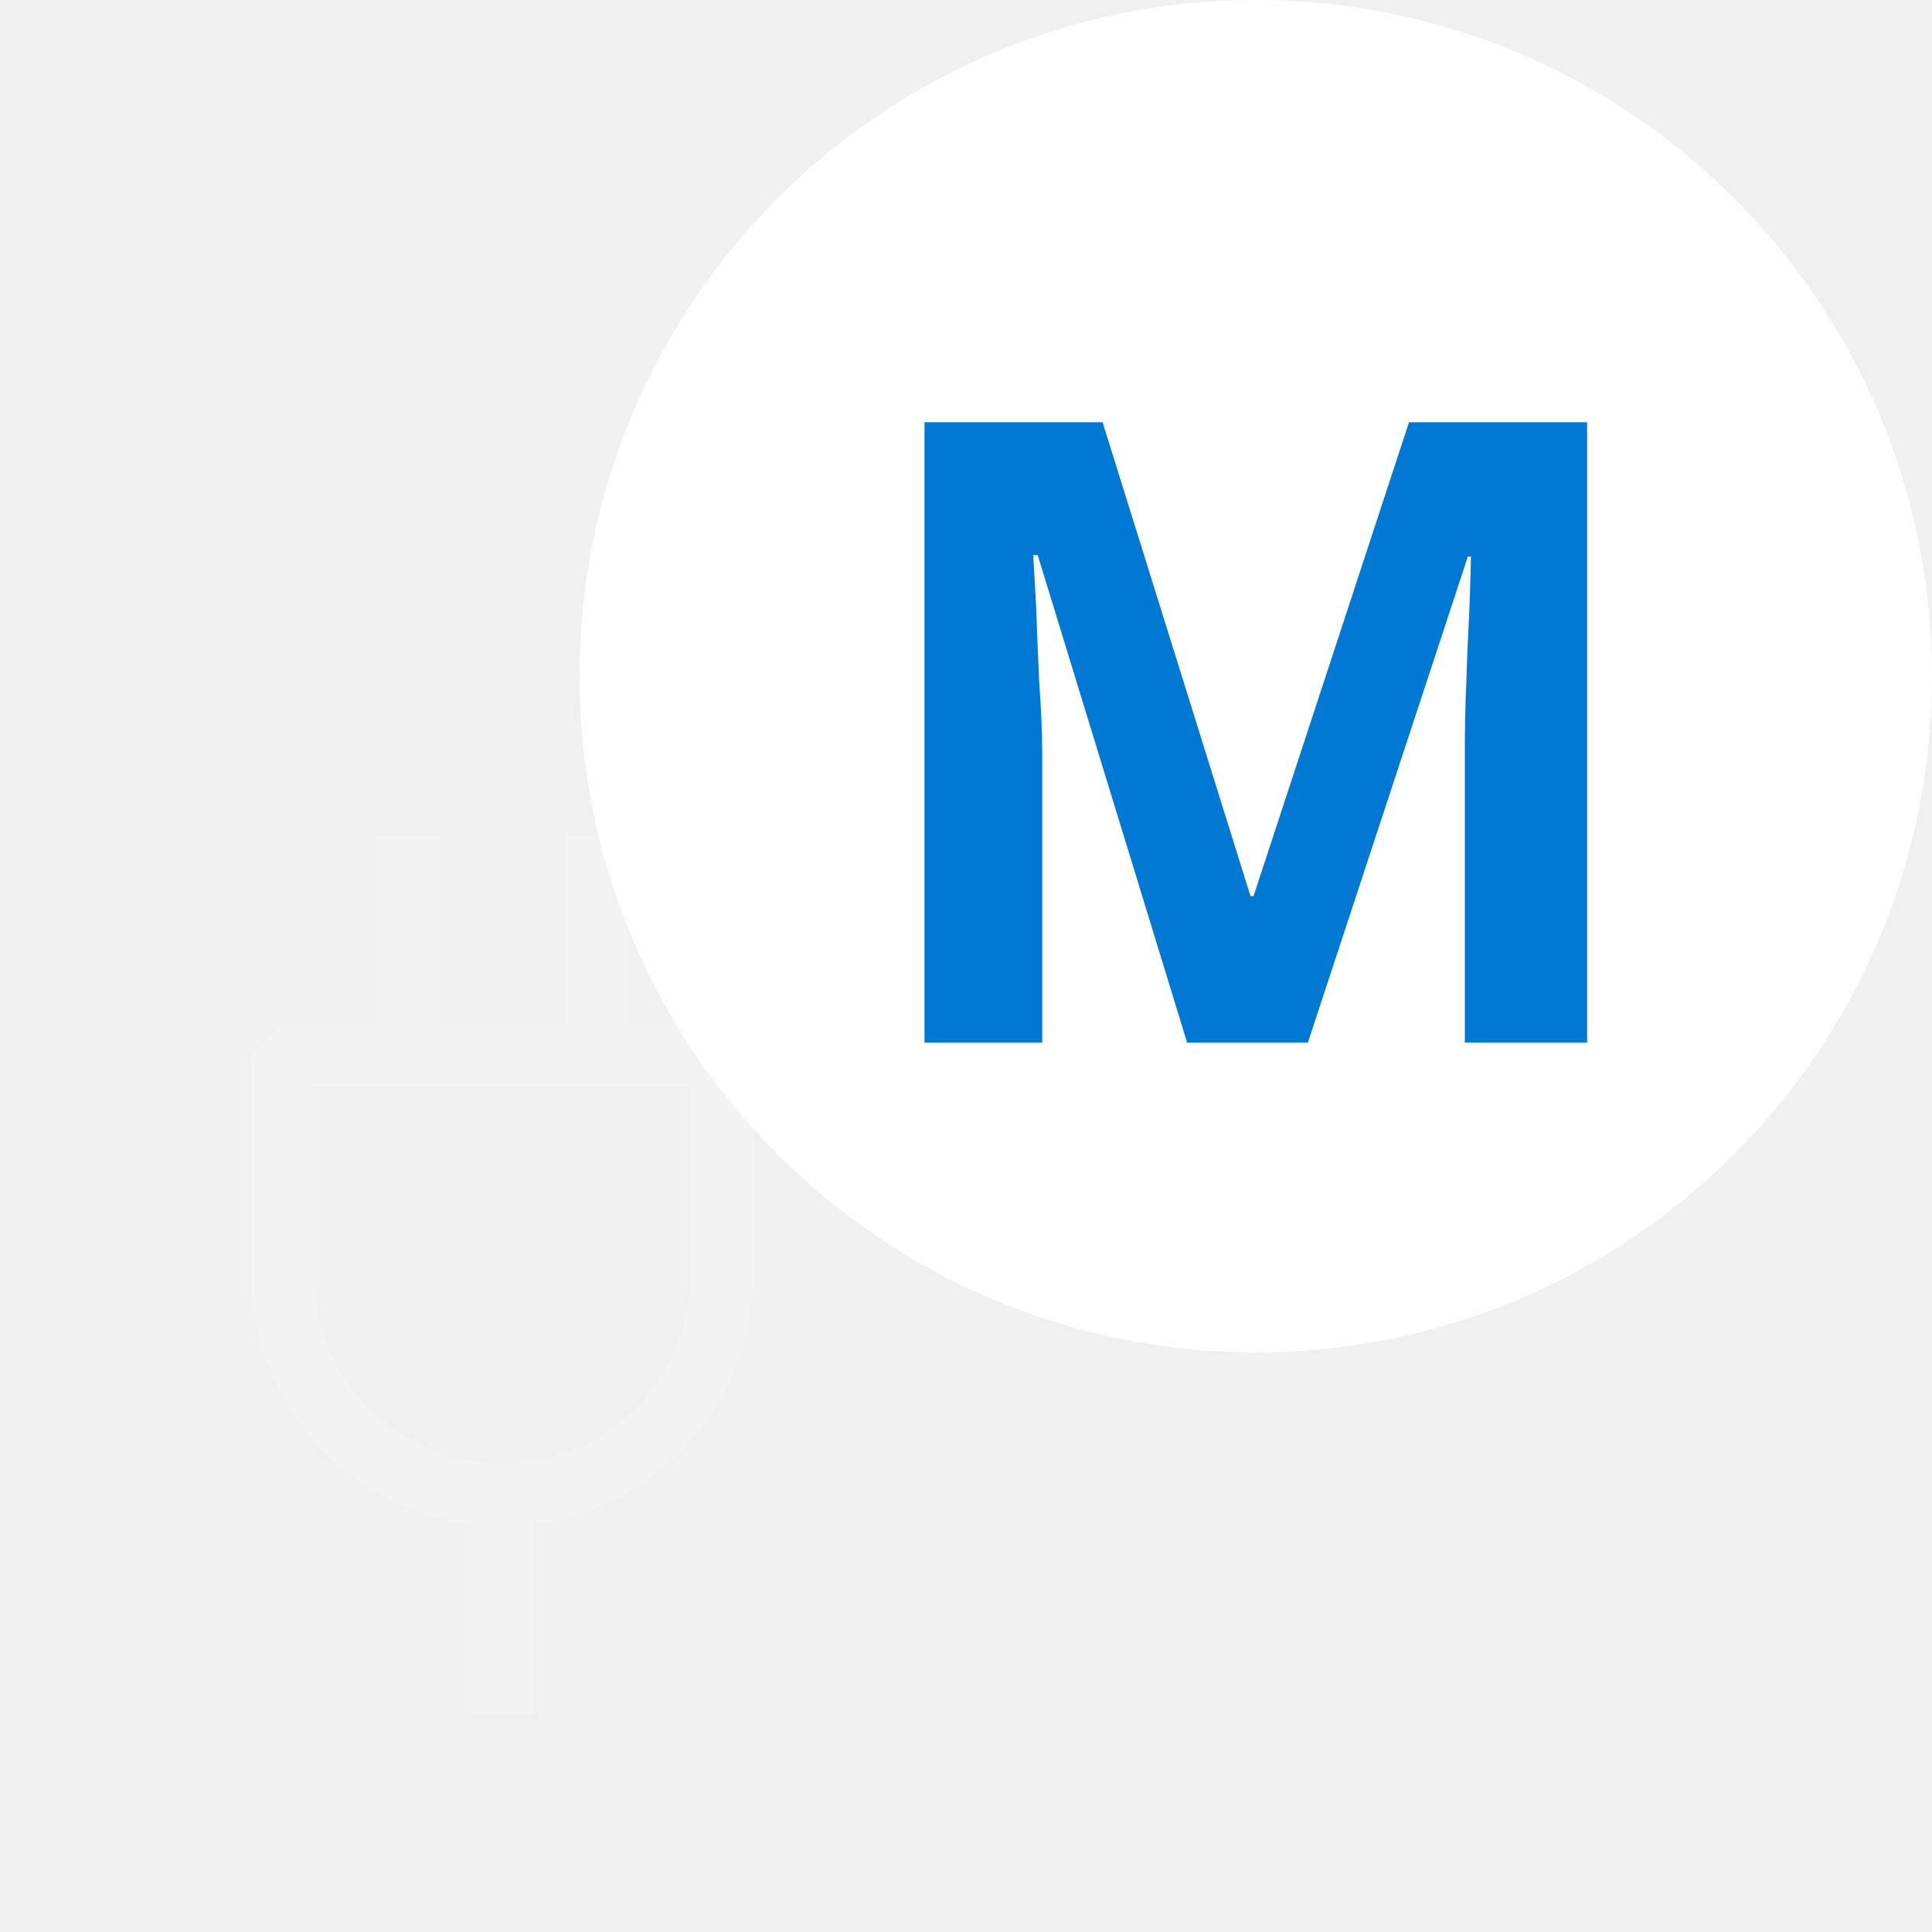
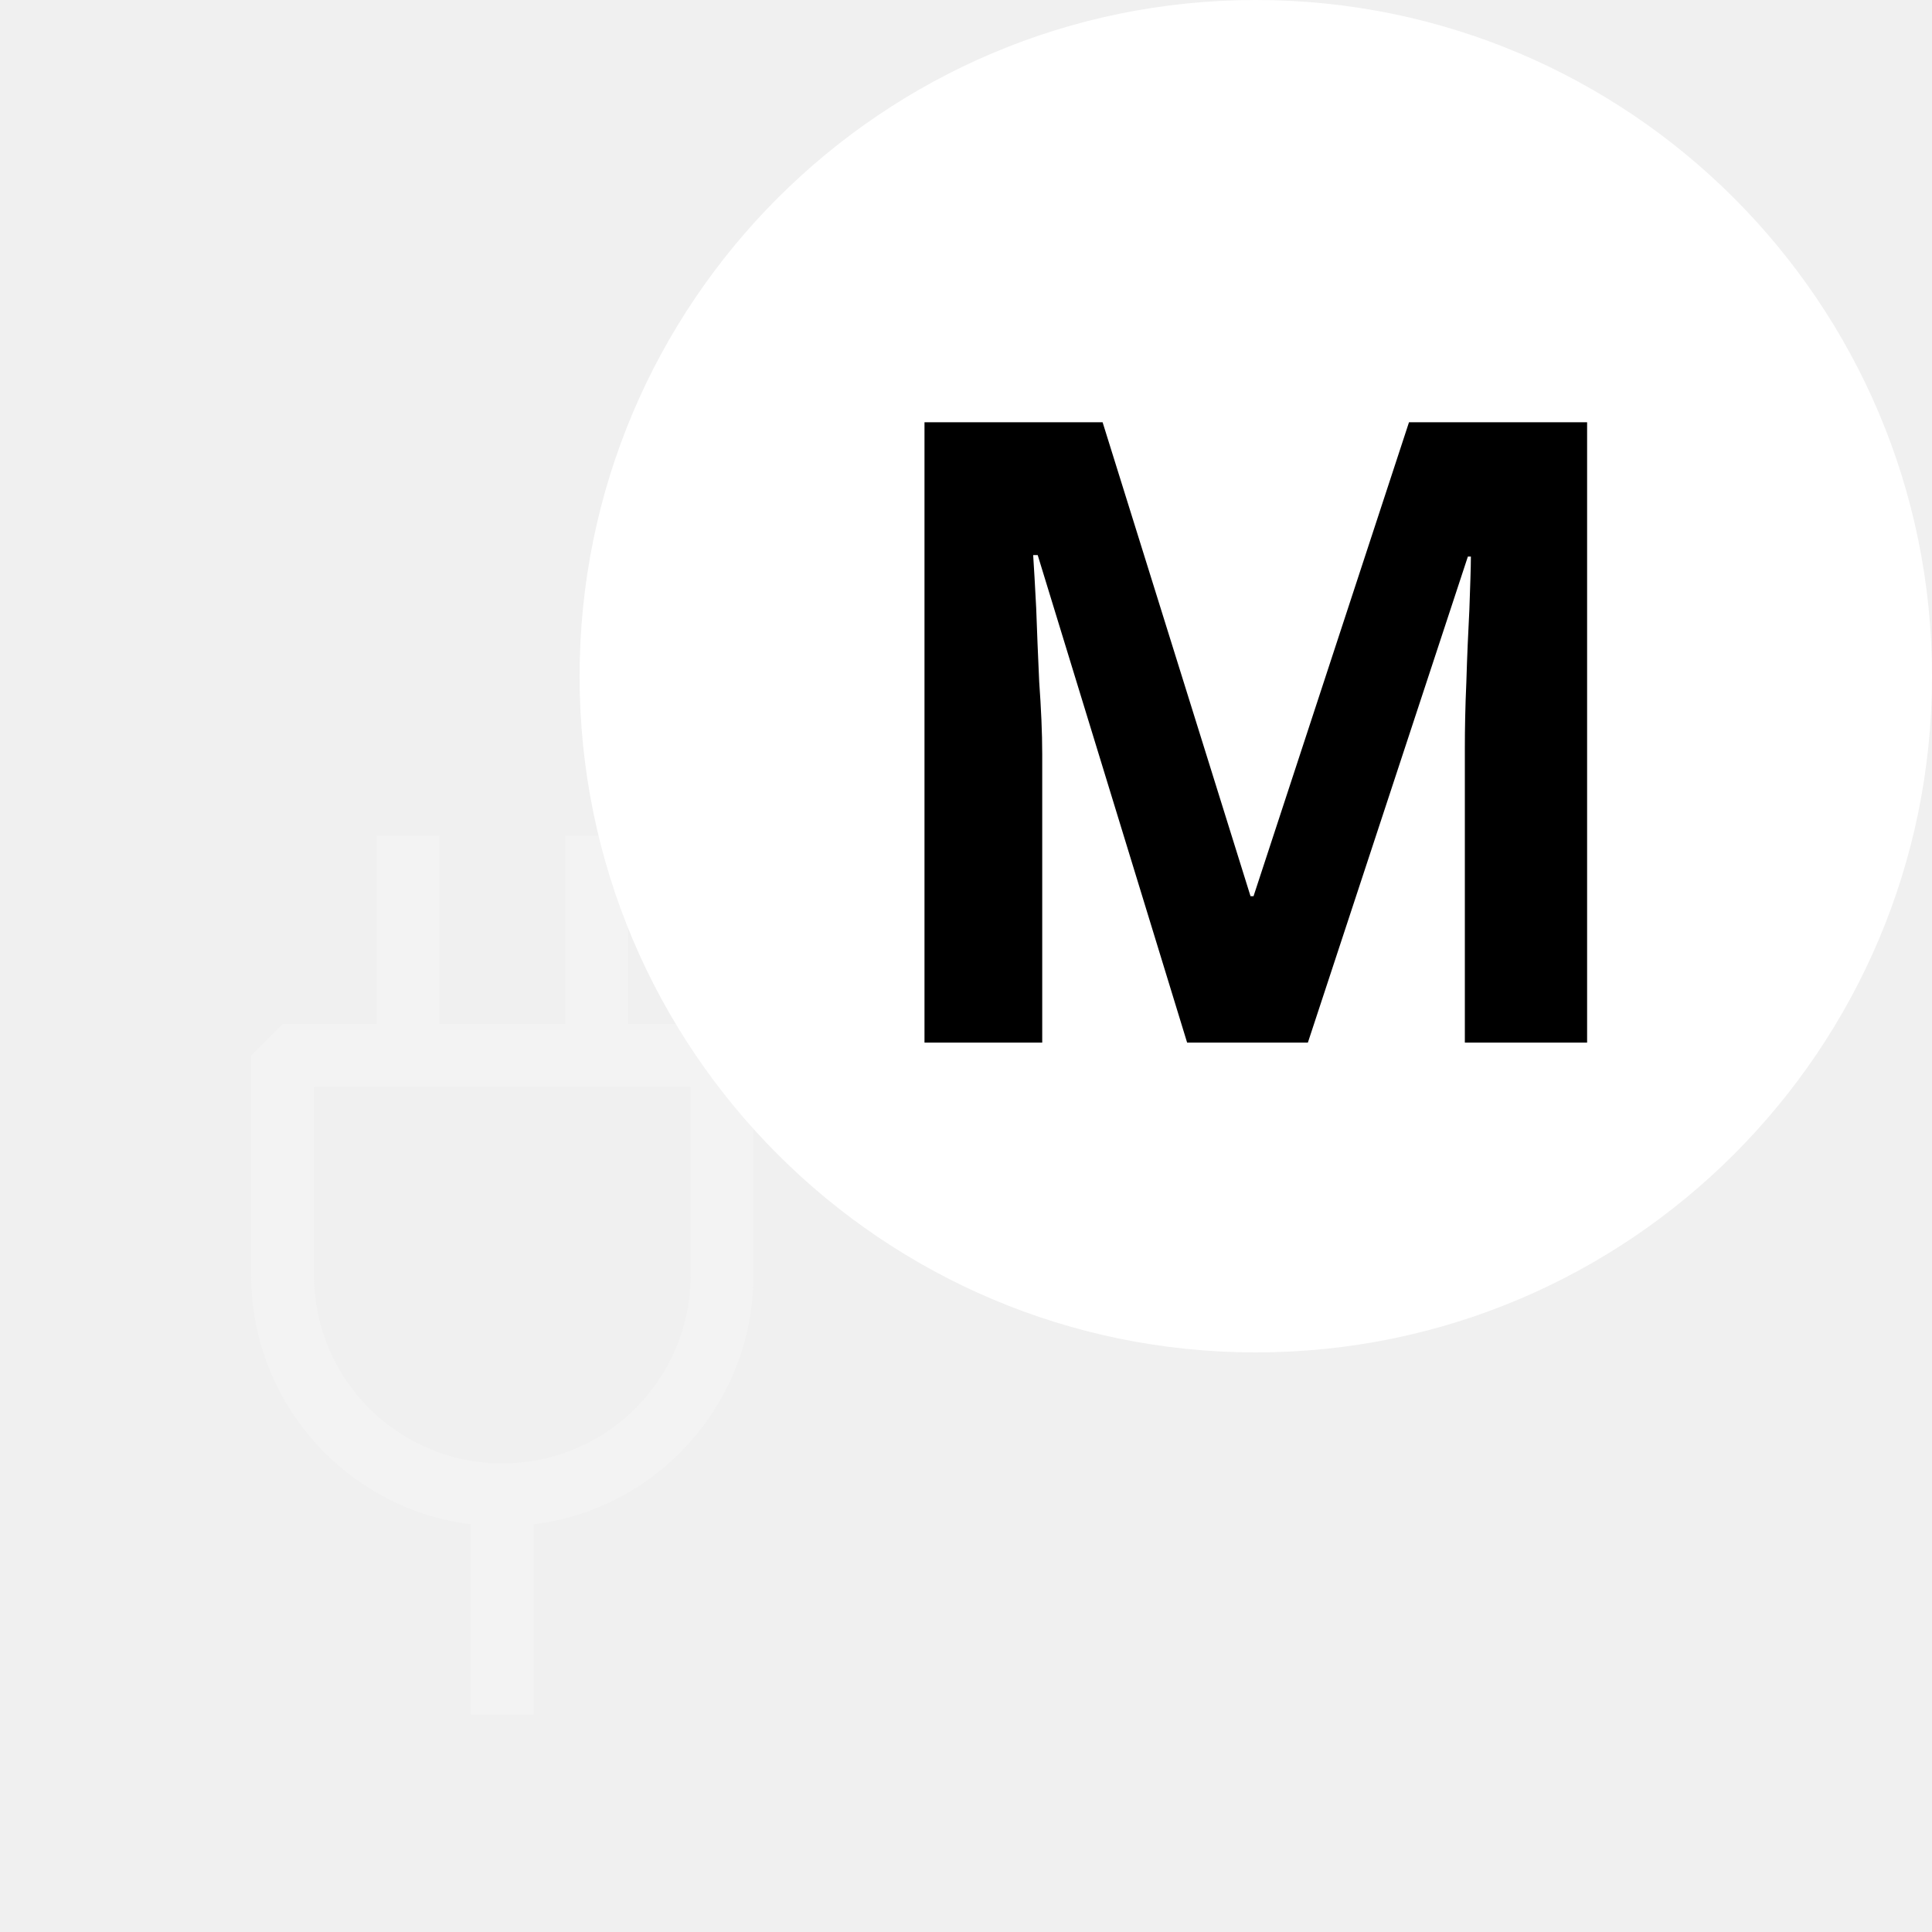
<svg xmlns="http://www.w3.org/2000/svg" width="16" height="16" viewBox="0 0 20 20" fill="none">
  <g transform="translate(0, 8) scale(0.65)">
    <path fill-rule="evenodd" clip-rule="evenodd" d="M7 1H6v3H4.5l-.5.5V8a4 4 0 0 0 3.5 3.969V15h1v-3.031A4 4 0 0 0 12 8V4.5l-.5-.5H10V1H9v3H7V1zm3.121 9.121A3 3 0 0 1 5 8V5h6v3a3 3 0 0 1-.879 2.121z" fill="#F3F3F3" />
  </g>
  <circle cx="13" cy="7" r="7" fill="#fff" />
-   <text x="13" y="7.3" text-anchor="middle" dominant-baseline="central" font-family="sans-serif" font-size="9" font-weight="900" fill="#0078D4">
+   <text x="13" y="7.3" text-anchor="middle" dominant-baseline="central" font-family="sans-serif" font-size="9" font-weight="900" fill="#000">
        M
    </text>
</svg>
